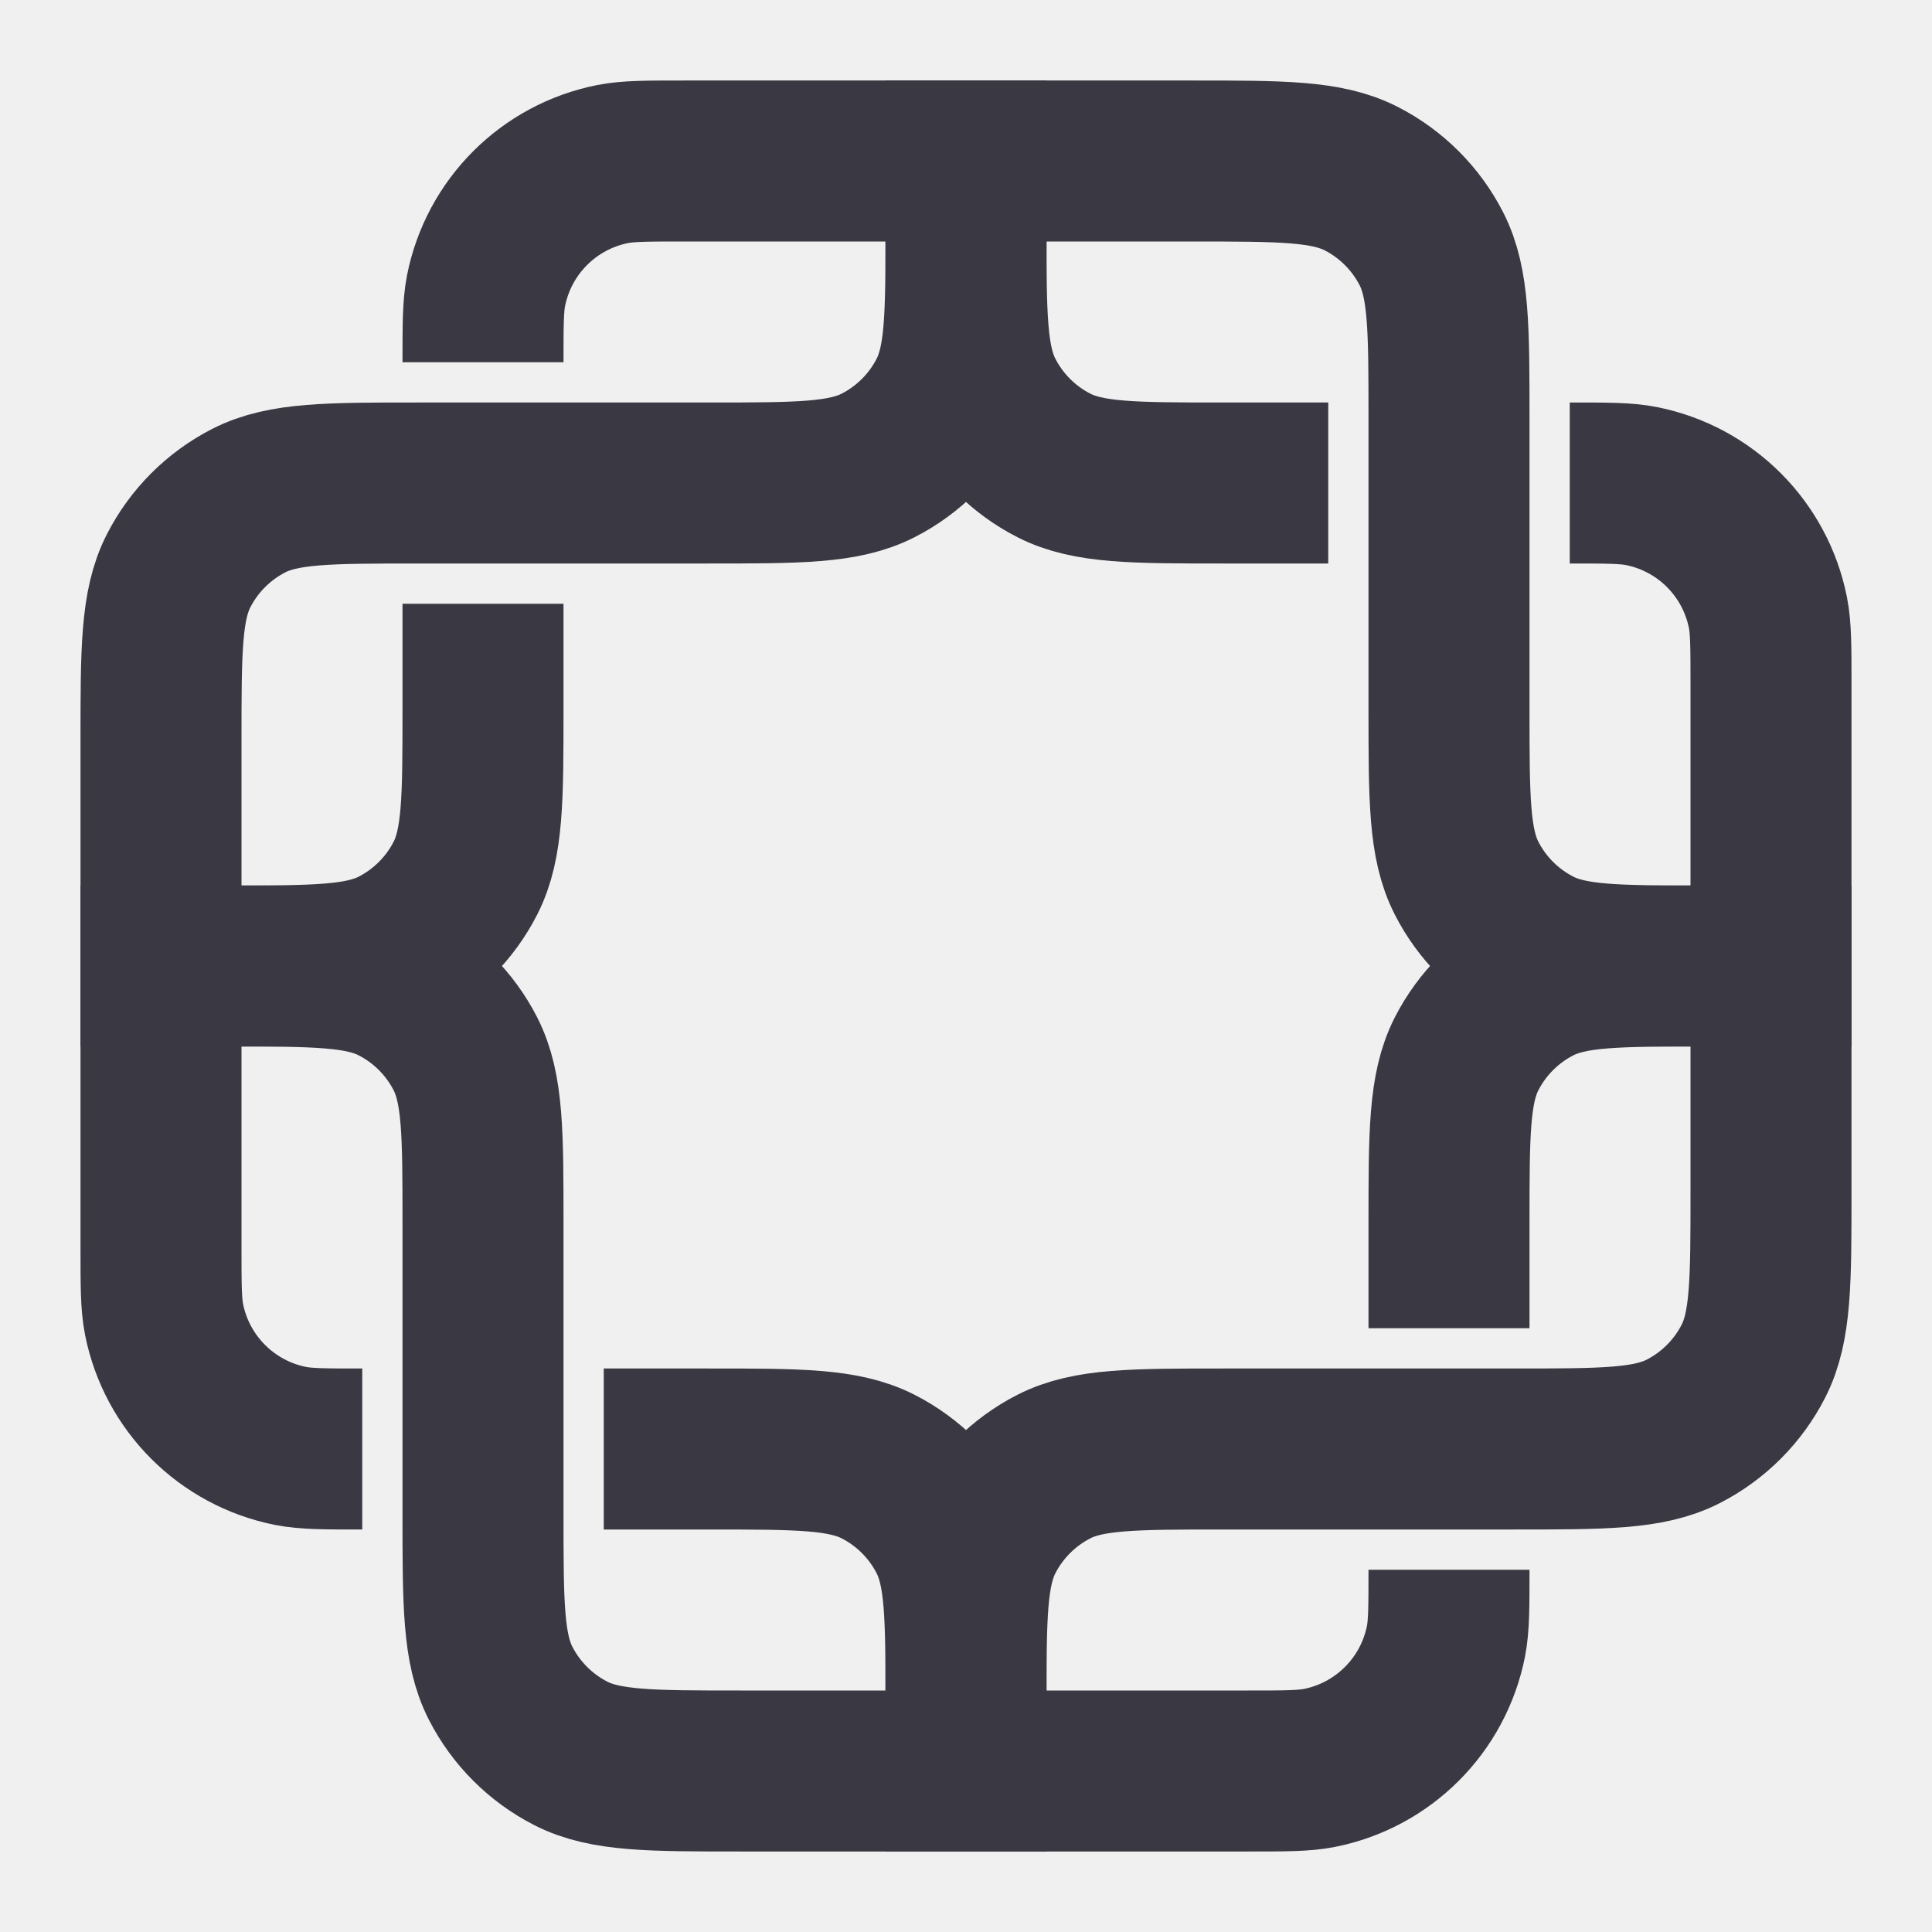
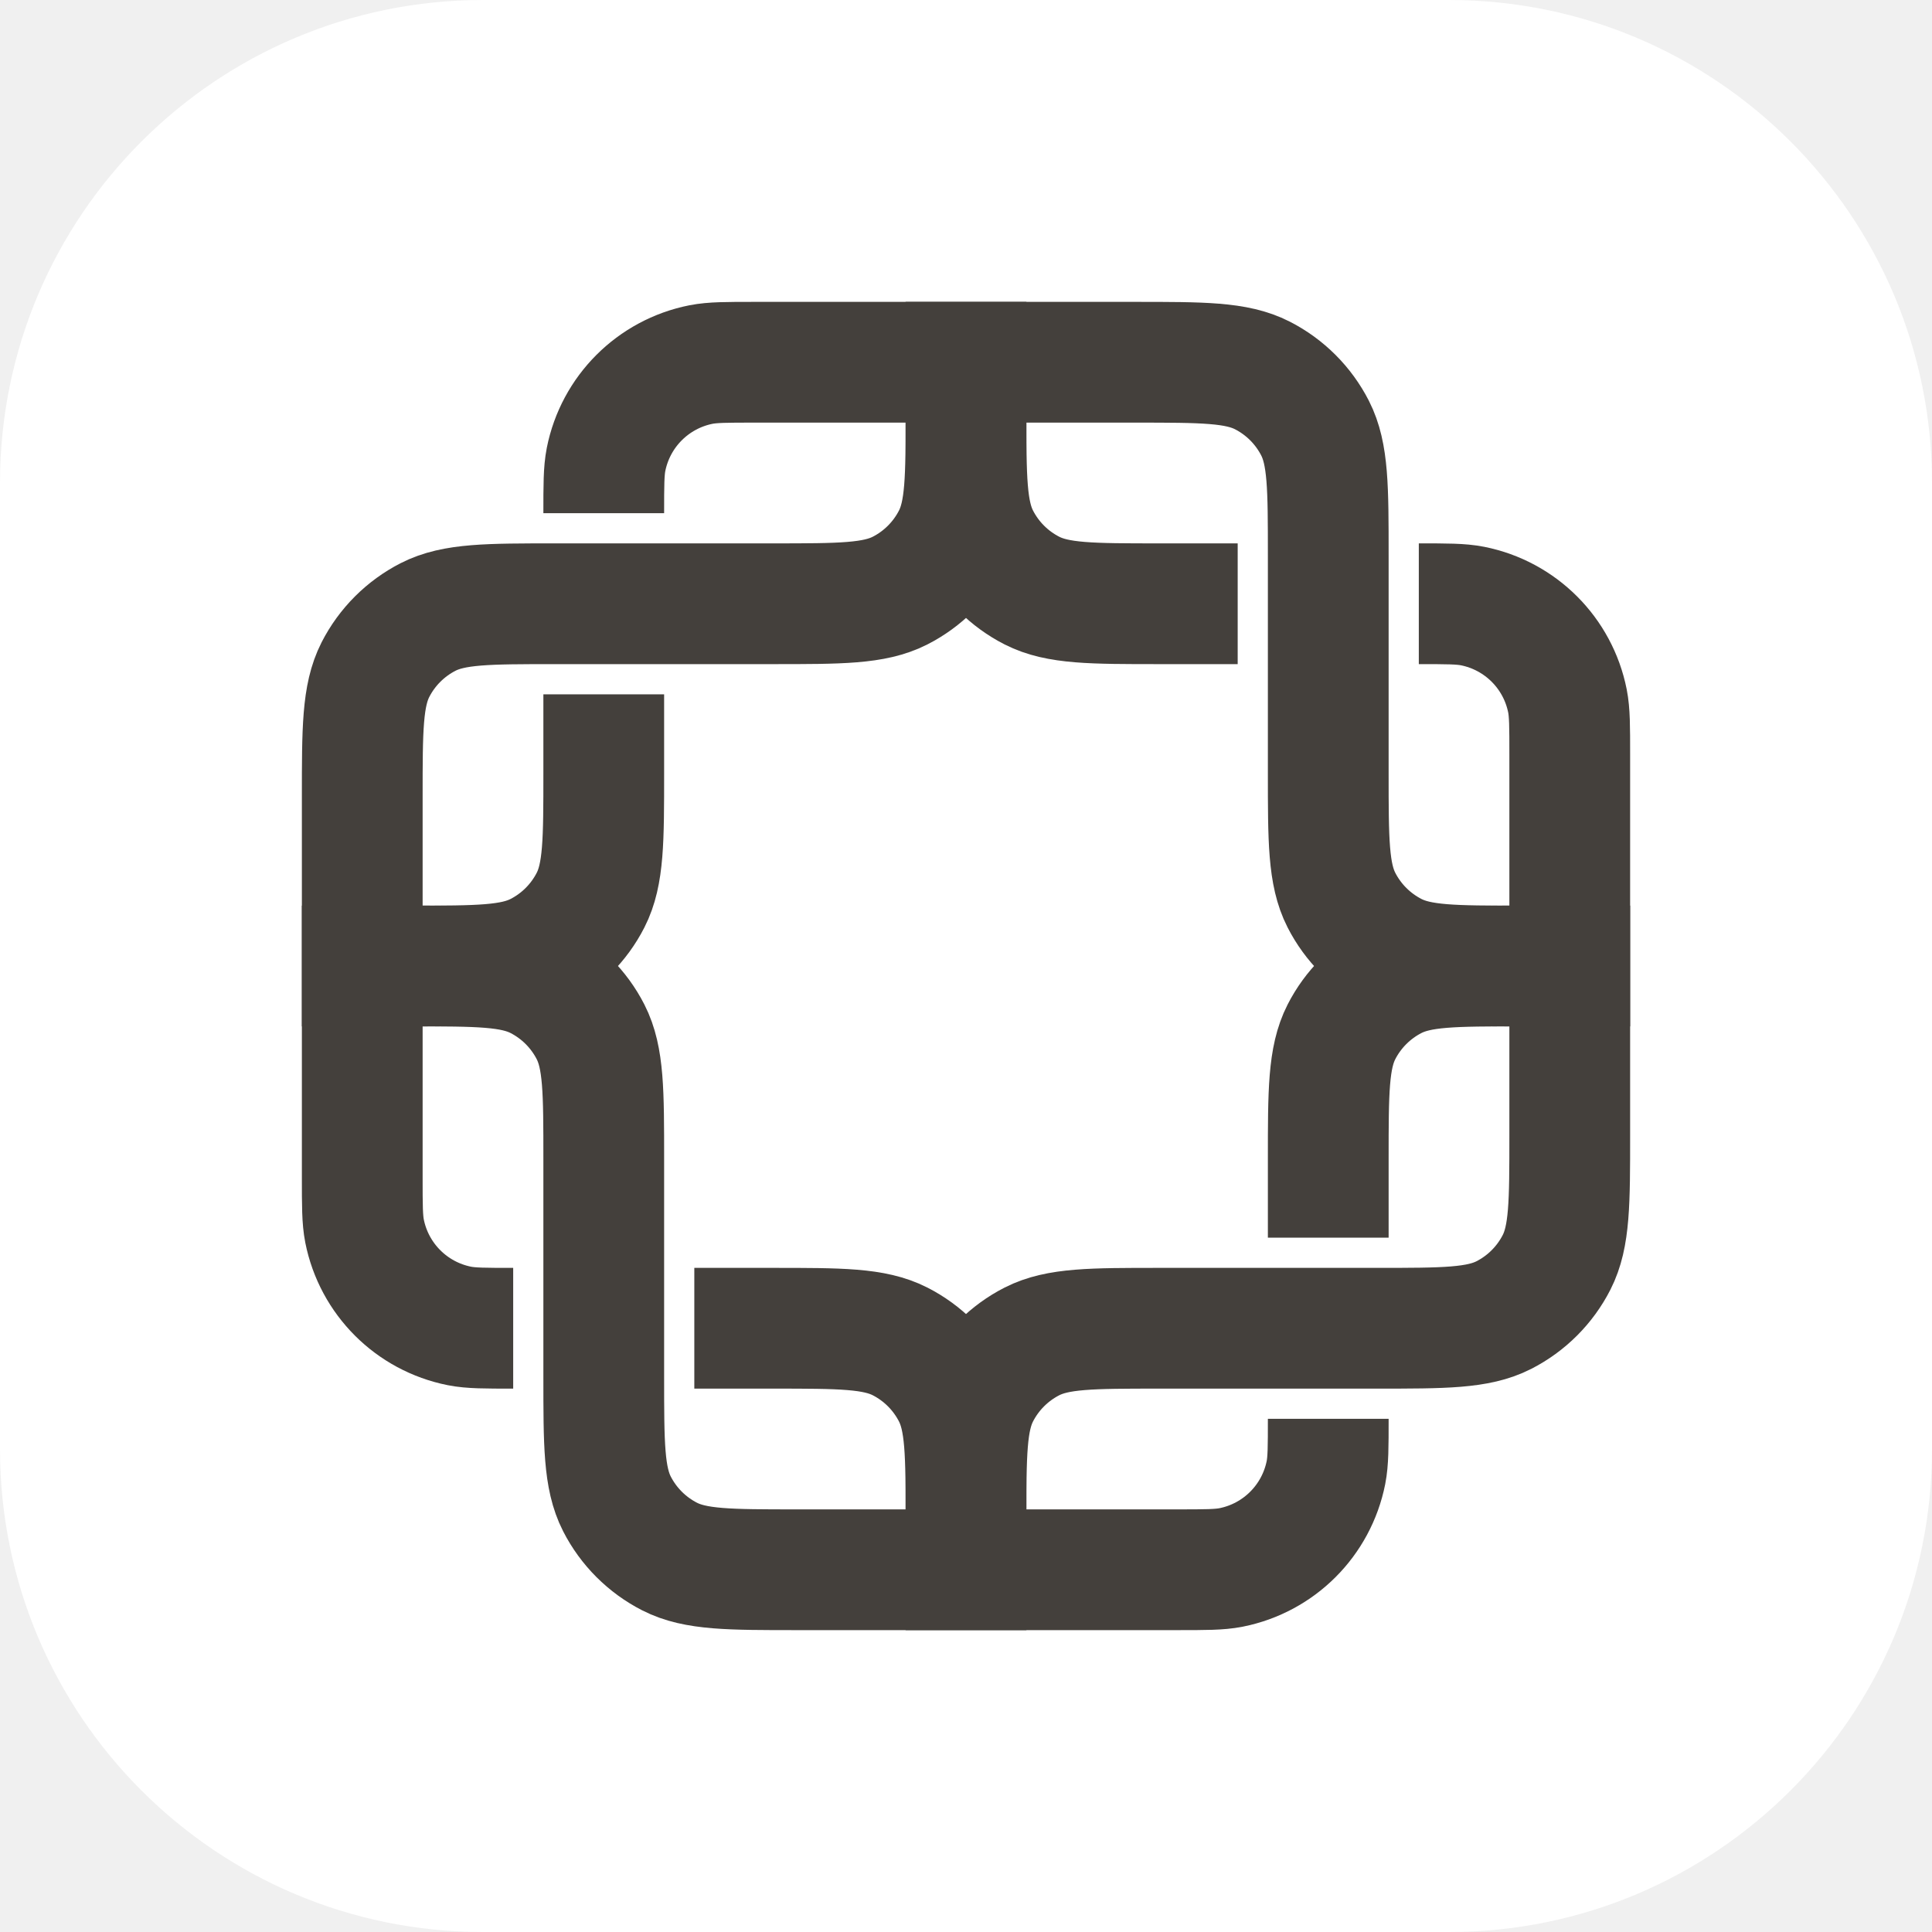
- <svg xmlns="http://www.w3.org/2000/svg" viewBox="0 0 24 24" fill="none">
-   <path d="M6 4.5V4.5C6 4.035 6 3.803 6.038 3.61C6.196 2.816 6.816 2.196 7.61 2.038C7.803 2 8.035 2 8.5 2H12V2.8C12 3.92 12 4.48 11.782 4.908C11.59 5.284 11.284 5.59 10.908 5.782C10.48 6 9.92 6 8.8 6H6H5.2C4.08 6 3.52 6 3.092 6.218C2.716 6.41 2.41 6.716 2.218 7.092C2 7.52 2 8.08 2 9.2V12H2.8C3.92 12 4.48 12 4.908 11.782C5.284 11.59 5.59 11.284 5.782 10.908C6 10.48 6 9.92 6 8.8V7.5" stroke="#3A3842" stroke-width="2" />
-   <path d="M19.5 6V6C19.965 6 20.197 6 20.39 6.038C21.184 6.196 21.804 6.816 21.962 7.61C22 7.803 22 8.035 22 8.5L22 12L21.2 12C20.08 12 19.52 12 19.092 11.782C18.716 11.59 18.41 11.284 18.218 10.908C18 10.48 18 9.92 18 8.8L18 6L18 5.2C18 4.08 18 3.52 17.782 3.092C17.59 2.716 17.284 2.41 16.908 2.218C16.48 2 15.92 2 14.8 2L12 2L12 2.8C12 3.92 12 4.48 12.218 4.908C12.41 5.284 12.716 5.59 13.092 5.782C13.52 6 14.08 6 15.2 6L16.5 6" stroke="#3A3842" stroke-width="2" />
-   <path d="M18 19.5V19.5C18 19.965 18 20.197 17.962 20.39C17.804 21.184 17.184 21.804 16.39 21.962C16.197 22 15.965 22 15.5 22L12 22L12 21.2C12 20.08 12 19.52 12.218 19.092C12.41 18.716 12.716 18.41 13.092 18.218C13.52 18 14.08 18 15.2 18L18 18L18.8 18C19.92 18 20.48 18 20.908 17.782C21.284 17.59 21.59 17.284 21.782 16.908C22 16.48 22 15.92 22 14.8L22 12L21.2 12C20.08 12 19.52 12 19.092 12.218C18.716 12.41 18.41 12.716 18.218 13.092C18 13.52 18 14.08 18 15.2L18 16.5" stroke="#3A3842" stroke-width="2" />
-   <path d="M4.5 18V18C4.035 18 3.803 18 3.61 17.962C2.816 17.804 2.196 17.184 2.038 16.39C2 16.197 2 15.965 2 15.5L2 12L2.8 12C3.92 12 4.48 12 4.908 12.218C5.284 12.41 5.59 12.716 5.782 13.092C6 13.52 6 14.08 6 15.2L6 18L6 18.8C6 19.92 6 20.48 6.218 20.908C6.41 21.284 6.716 21.59 7.092 21.782C7.52 22 8.08 22 9.2 22L12 22L12 21.2C12 20.08 12 19.52 11.782 19.092C11.59 18.716 11.284 18.41 10.908 18.218C10.48 18 9.92 18 8.8 18L7.5 18" stroke="#3A3842" stroke-width="2" />
+ <svg xmlns="http://www.w3.org/2000/svg" viewBox="0 0 32 32" fill="none">
+   <path d="M0 8C0 3.582 3.582 0 8 0H24C28.418 0 32 3.582 32 8V24C32 28.418 28.418 32 24 32H8C3.582 32 0 28.418 0 24V8Z" fill="white" />
+   <path d="M10 8.5V8.5C10 8.035 10 7.803 10.038 7.61C10.196 6.816 10.816 6.196 11.61 6.038C11.803 6 12.035 6 12.5 6H16V6.8C16 7.92 16 8.48 15.782 8.908C15.59 9.284 15.284 9.59 14.908 9.782C14.48 10 13.92 10 12.8 10H10H9.2C8.08 10 7.52 10 7.092 10.218C6.716 10.41 6.41 10.716 6.218 11.092C6 11.52 6 12.08 6 13.2V16H6.8C7.92 16 8.48 16 8.908 15.782C9.284 15.59 9.59 15.284 9.782 14.908C10 14.48 10 13.92 10 12.8V11.5" stroke="#44403C" stroke-width="2" />
+   <path d="M23.5 10V10C23.965 10 24.197 10 24.39 10.038C25.184 10.196 25.804 10.816 25.962 11.61C26 11.803 26 12.035 26 12.5L26 16L25.2 16C24.08 16 23.52 16 23.092 15.782C22.716 15.59 22.41 15.284 22.218 14.908C22 14.48 22 13.92 22 12.8L22 10L22 9.2C22 8.08 22 7.52 21.782 7.092C21.59 6.716 21.284 6.41 20.908 6.218C20.48 6 19.92 6 18.8 6L16 6L16 6.8C16 7.92 16 8.48 16.218 8.908C16.41 9.284 16.716 9.59 17.092 9.782C17.52 10 18.08 10 19.2 10L20.5 10" stroke="#44403C" stroke-width="2" />
+   <path d="M22 23.5V23.5C22 23.965 22 24.197 21.962 24.39C21.804 25.184 21.184 25.804 20.39 25.962C20.197 26 19.965 26 19.5 26L16 26L16 25.2C16 24.08 16 23.52 16.218 23.092C16.41 22.716 16.716 22.41 17.092 22.218C17.52 22 18.08 22 19.2 22L22 22L22.8 22C23.92 22 24.48 22 24.908 21.782C25.284 21.59 25.59 21.284 25.782 20.908C26 20.48 26 19.92 26 18.8L26 16L25.2 16C24.08 16 23.52 16 23.092 16.218C22.716 16.41 22.41 16.716 22.218 17.092C22 17.52 22 18.08 22 19.2L22 20.5" stroke="#44403C" stroke-width="2" />
+   <path d="M8.5 22V22C8.035 22 7.803 22 7.61 21.962C6.816 21.804 6.196 21.184 6.038 20.39C6 20.197 6 19.965 6 19.5L6 16L6.8 16C7.92 16 8.48 16 8.908 16.218C9.284 16.41 9.59 16.716 9.782 17.092C10 17.52 10 18.08 10 19.2L10 22L10 22.8C10 23.92 10 24.48 10.218 24.908C10.41 25.284 10.716 25.59 11.092 25.782C11.52 26 12.08 26 13.2 26L16 26L16 25.2C16 24.08 16 23.52 15.782 23.092C15.59 22.716 15.284 22.41 14.908 22.218C14.48 22 13.92 22 12.8 22L11.5 22" stroke="#44403C" stroke-width="2" />
</svg>
